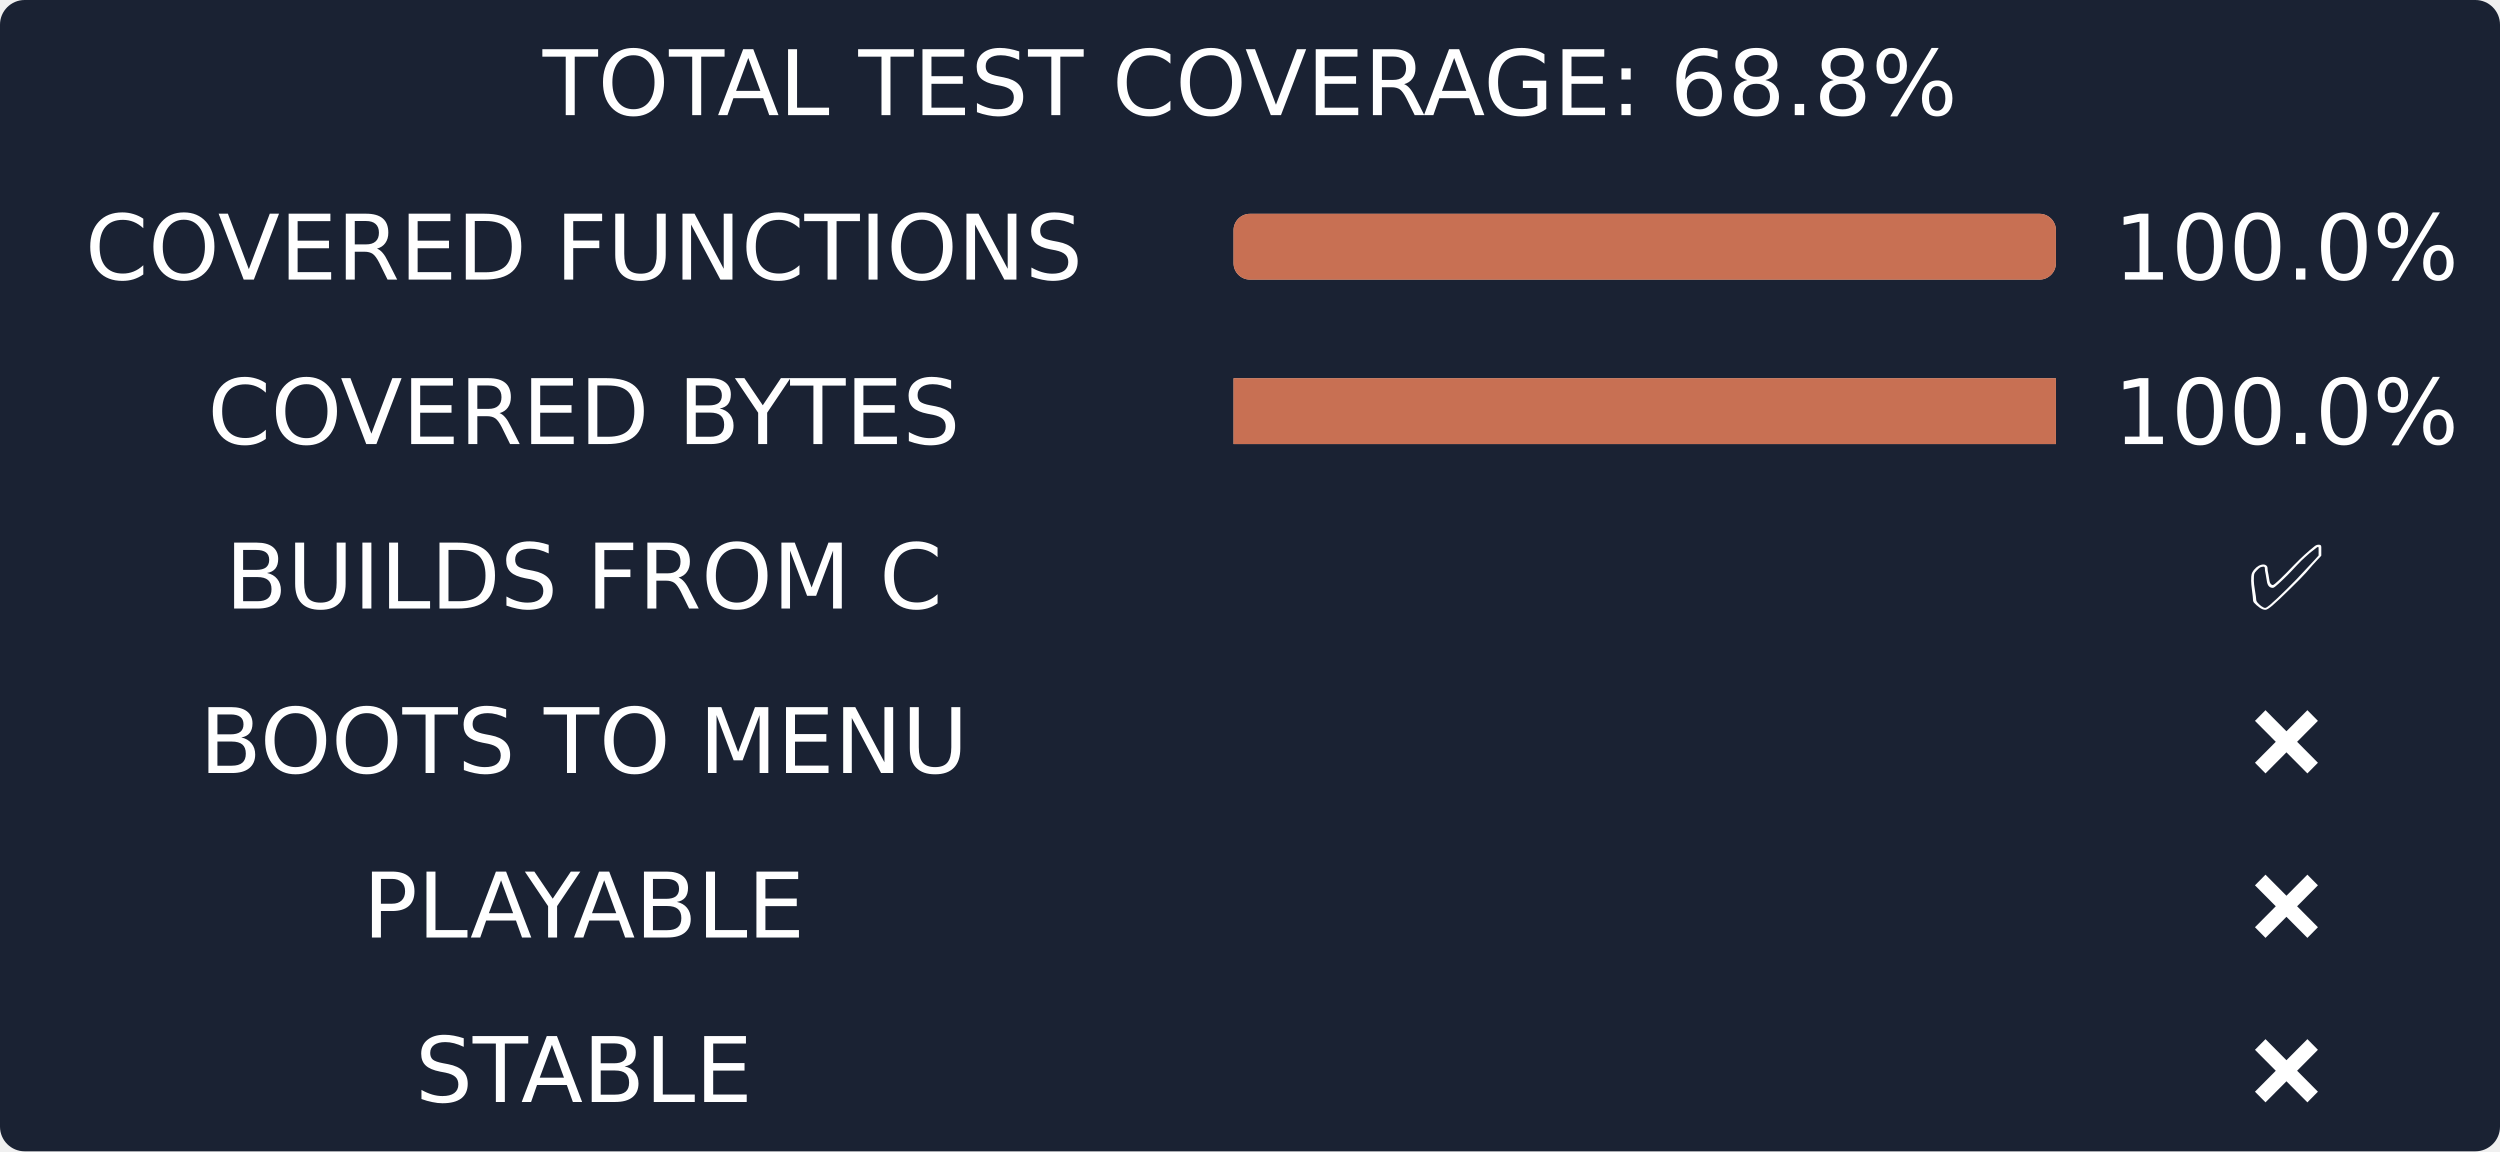
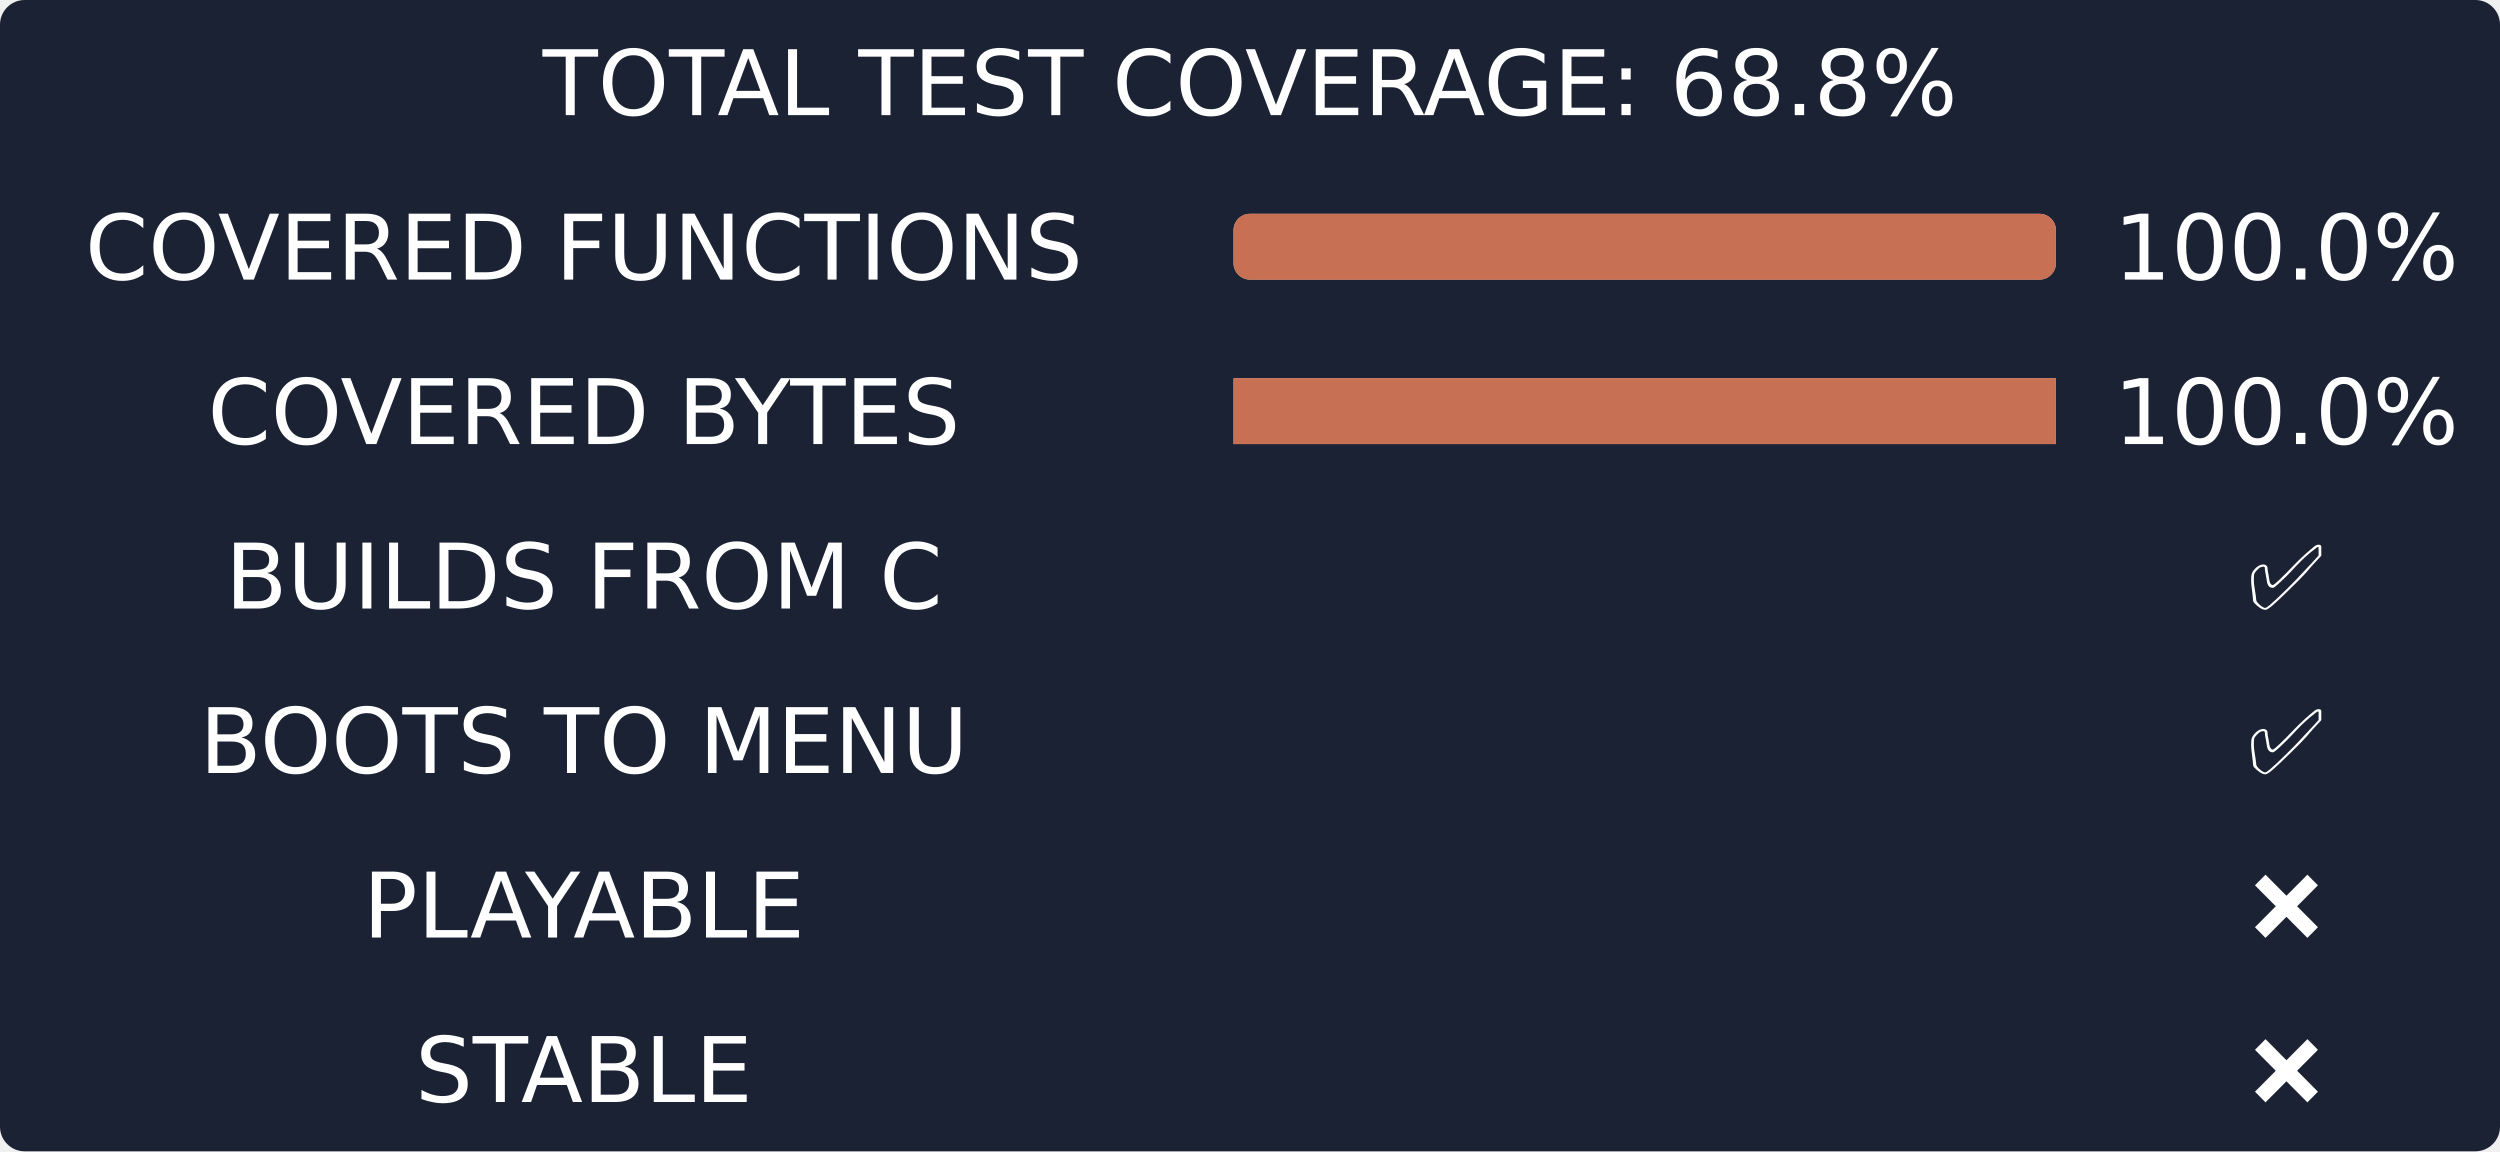
<svg xmlns="http://www.w3.org/2000/svg" width="304" height="140" role="img" aria-label="decomp: 100.0% of functions, 100.0% of code bytes done; the total test coverage over all of them is 68.8%">
  <clipPath id="r">
    <rect width="304" height="140" rx="3" />
  </clipPath>
  <g clip-path="url(#r)">
    <rect width="304" height="140" fill="#1a2233" />
    <rect x="150" y="26" width="100" height="8" rx="2" fill="#ecc9b9" />
    <rect x="150" y="26" width="100" height="8" rx="2" fill="#c87053" />
    <rect x="150" y="46" width="100" height="8" fill="#ecc9b9" />
    <rect x="150" y="46" width="100" height="8" fill="#c87053" />
  </g>
  <g fill="#fff" font-family="Verdana,DejaVu Sans,sans-serif" font-size="11" text-anchor="middle">
    <text x="71" y="34">COVERED FUNCTIONS</text>
    <text x="71" y="54">COVERED BYTES</text>
    <text x="278" y="34">100.0%</text>
    <text x="278" y="54">100.0%</text>
    <text x="152" y="14">TOTAL TEST COVERAGE: 68.8%</text>
    <text x="71" y="74">BUILDS FROM C</text>
    <text x="278" y="74">✅</text>
    <text x="71" y="94">BOOTS TO MENU</text>
-     <text x="278" y="94">❌</text>
+     <text x="278" y="94">✅</text>
    <text x="71" y="114">PLAYABLE</text>
    <text x="278" y="114">❌</text>
    <text x="71" y="134">STABLE</text>
    <text x="278" y="134">❌</text>
  </g>
</svg>
